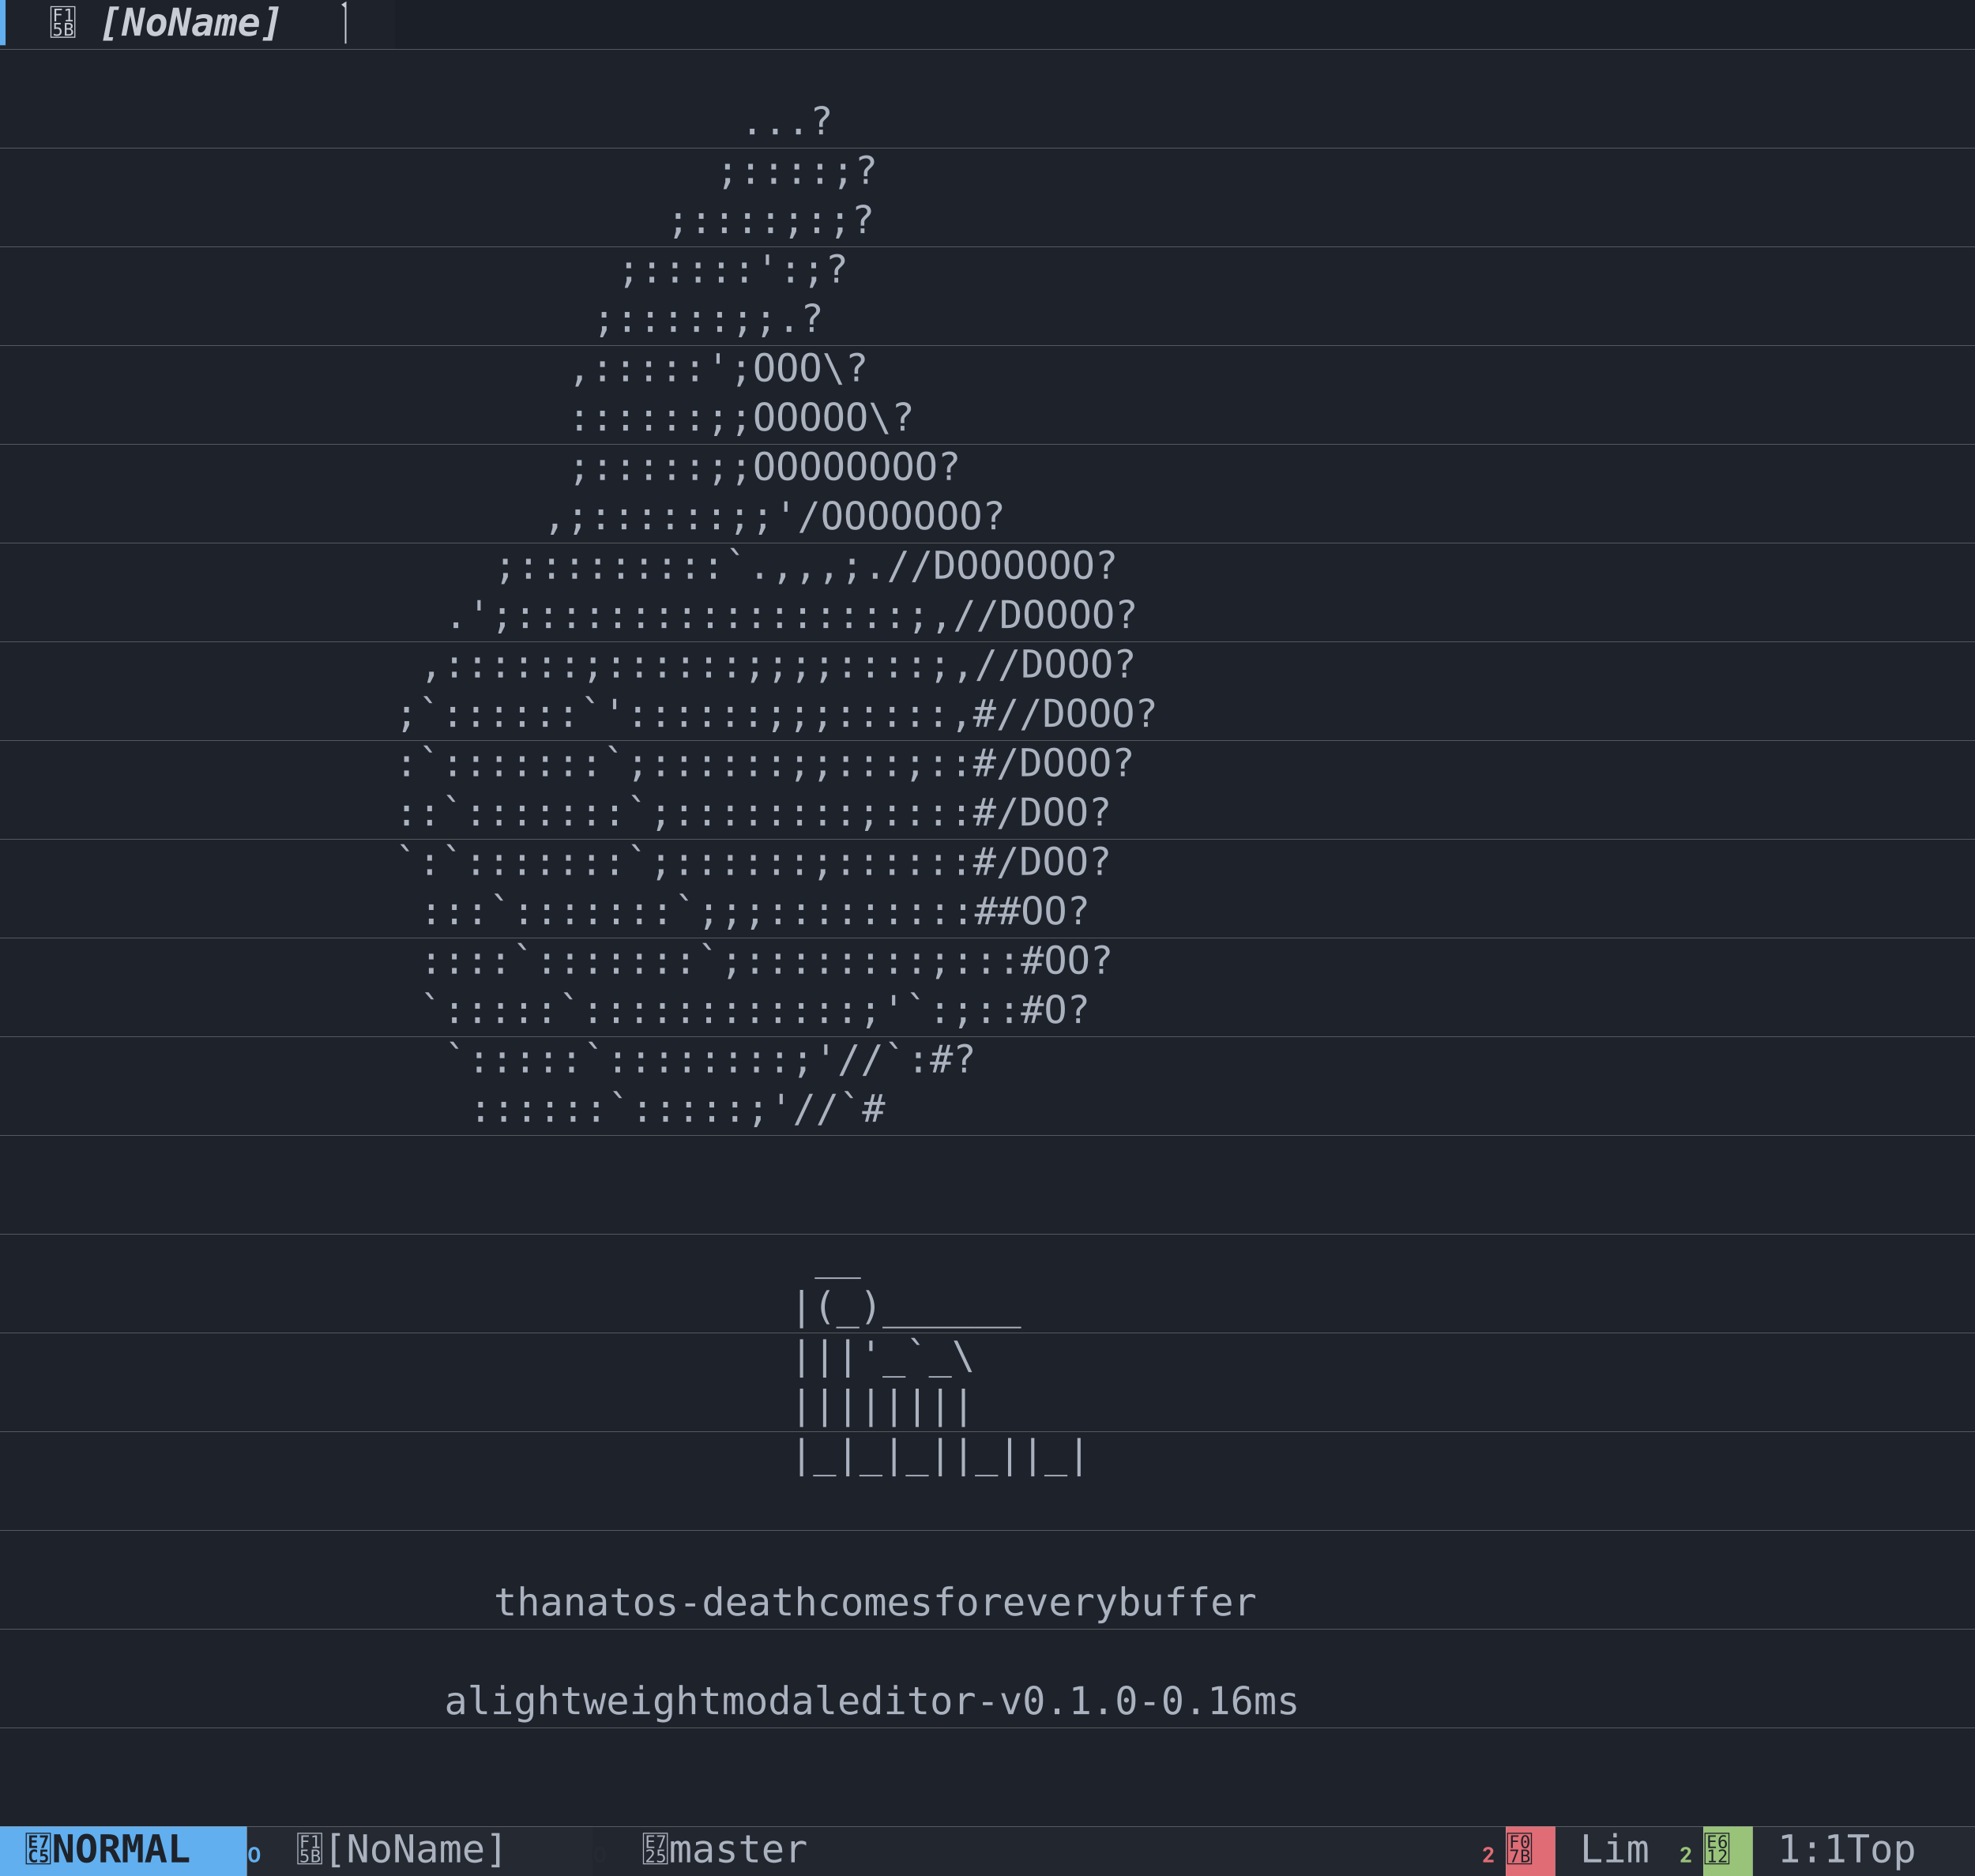
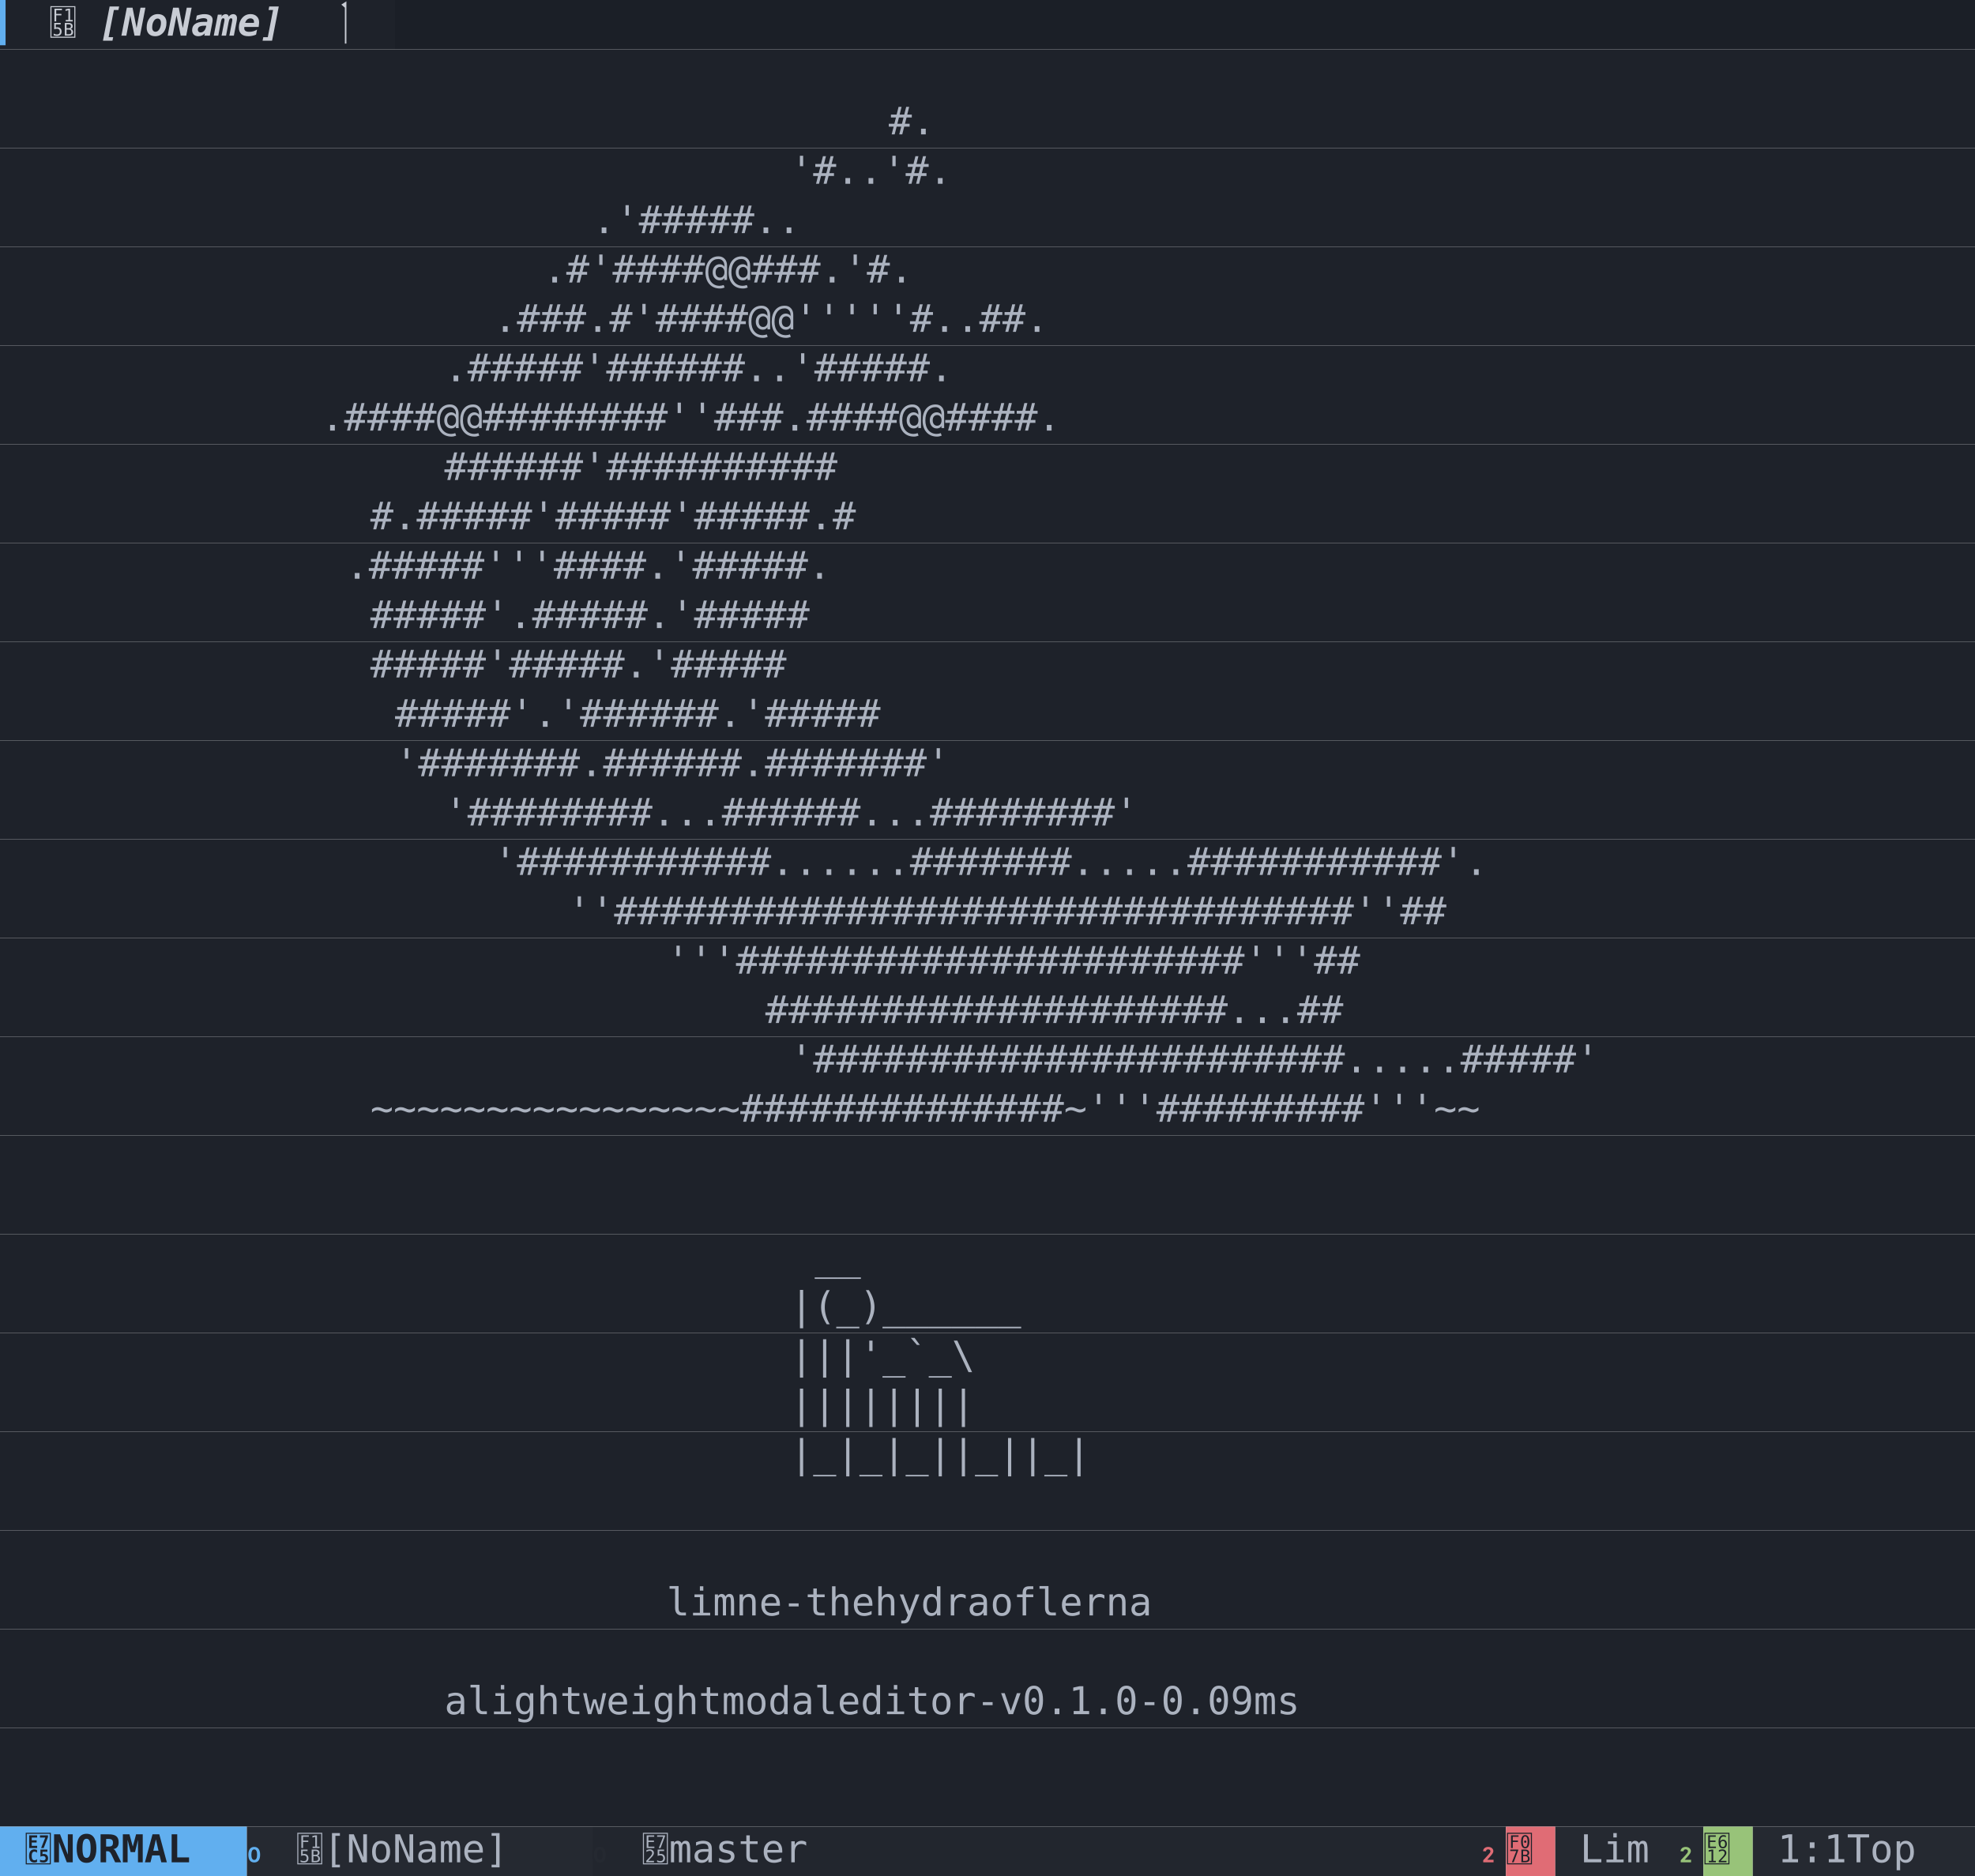
<svg xmlns="http://www.w3.org/2000/svg" width="720" height="684" viewBox="0 0 720 684" font-family="'JetBrainsMono Nerd Font','Symbols Nerd Font','Cascadia Code',Consolas,monospace" font-size="14" xml:space="preserve">
  <rect x="0" y="0" width="144" height="18" fill="#1e222a" />
  <rect x="144" y="0" width="576" height="18" fill="#1b1f27" />
  <text x="0" y="13" fill="#61afef">▎</text>
  <text x="18" y="13" fill="#c8ccd4"></text>
  <text x="36 45 54 72 81 90 99 108" y="13" fill="#c8ccd4" font-weight="bold" font-style="italic">[NoName]</text>
  <text x="126" y="13" fill="#c8ccd4"></text>
  <rect x="0" y="18" width="720" height="18" fill="#1e222a" />
  <rect x="0" y="36" width="720" height="18" fill="#1e222a" />
-   <text x="270 279 288 549" y="49" fill="#abb2bf">...?</text>
+   <text x="324 333" y="49" fill="#abb2bf">#.</text>
  <rect x="0" y="54" width="720" height="18" fill="#1e222a" />
-   <text x="261 270 279 288 297 306 558" y="67" fill="#abb2bf">;::::;?</text>
+   <text x="288 297 306 315 333 342 351" y="67" fill="#abb2bf">'#..'#.</text>
  <rect x="0" y="72" width="720" height="18" fill="#1e222a" />
-   <text x="243 252 261 270 279 288 306 315 558" y="85" fill="#abb2bf">;::::;:;?</text>
+   <text x="216 315 324 333 342 351 360 369 513" y="85" fill="#abb2bf">.'#####..</text>
  <rect x="0" y="90" width="720" height="18" fill="#1e222a" />
-   <text x="225 234 243 252 261 270 279 315 324 558" y="103" fill="#abb2bf">;:::::':;?</text>
+   <text x="198 207 216 333 342 351 360 369 378 387 396 405 414 513 522 531" y="103" fill="#abb2bf">.#'####@@###.'#.</text>
  <rect x="0" y="108" width="720" height="18" fill="#1e222a" />
-   <text x="216 225 234 243 252 261 270 324 333 558" y="121" fill="#abb2bf">;:::::;;.?</text>
+   <text x="180 189 198 207 216 225 234 333 342 351 360 369 378 387 396 405 414 495 504 513 522 531 540 549" y="121" fill="#abb2bf">.###.#'####@@'''''#..##.</text>
  <rect x="0" y="126" width="720" height="18" fill="#1e222a" />
-   <text x="207 216 225 234 243 252 261 333 441 450 459 468 558" y="139" fill="#abb2bf">,:::::';OOO\?</text>
+   <text x="162 171 180 189 198 207 216 333 342 351 360 369 378 387 405 513 522 531 540 549 558 567" y="139" fill="#abb2bf">.#####'######..'#####.</text>
  <rect x="0" y="144" width="720" height="18" fill="#1e222a" />
-   <text x="207 216 225 234 243 252 261 333 432 441 450 459 468 477 558" y="157" fill="#abb2bf">::::::;;OOOOO\?</text>
+   <text x="117 126 135 144 153 162 171 180 189 198 207 333 342 351 360 369 378 387 396 405 414 522 531 540 549 558 567 576 585 594 603 612" y="157" fill="#abb2bf">.####@@########''###.####@@####.</text>
  <rect x="0" y="162" width="720" height="18" fill="#1e222a" />
-   <text x="207 216 225 234 243 252 261 333 423 432 441 450 459 468 477 486 558" y="175" fill="#abb2bf">;:::::;;OOOOOOOO?</text>
+   <text x="162 171 180 189 198 207 324 333 342 351 360 522 531 540 549 558 567" y="175" fill="#abb2bf">######'##########</text>
  <rect x="0" y="180" width="720" height="18" fill="#1e222a" />
-   <text x="198 207 216 225 234 243 252 261 270 324 333 423 441 450 459 468 477 486 495 558" y="193" fill="#abb2bf">,;::::::;;'/OOOOOOO?</text>
+   <text x="135 144 153 162 171 180 189 198 333 342 351 360 369 531 540 549 558 567 576 585 594" y="193" fill="#abb2bf">#.#####'#####'#####.#</text>
  <rect x="0" y="198" width="720" height="18" fill="#1e222a" />
-   <text x="180 189 198 207 216 225 234 243 252 261 270 279 297 306 315 324 333 414 441 459 468 477 486 495 504 513 558" y="211" fill="#abb2bf">;:::::::::`.,,,;.//DOOOOOO?</text>
+   <text x="126 135 144 153 162 171 180 324 333 342 351 360 369 378 549 558 567 576 585 594 603" y="211" fill="#abb2bf">.#####'''####.'#####.</text>
  <rect x="0" y="216" width="720" height="18" fill="#1e222a" />
-   <text x="162 171 180 189 198 207 216 225 234 243 252 261 270 279 288 297 306 315 324 333 342 351 405 432 486 495 504 513 522 558" y="229" fill="#abb2bf">.';:::::::::::::::::;,//DOOOO?</text>
+   <text x="135 144 153 162 171 180 333 342 351 360 369 378 387 549 558 567 576 585 594" y="229" fill="#abb2bf">#####'.#####.'#####</text>
  <rect x="0" y="234" width="720" height="18" fill="#1e222a" />
-   <text x="153 162 171 180 189 198 207 216 225 234 243 252 261 270 279 288 297 306 315 324 333 342 351 360 396 423 504 513 522 531 558" y="247" fill="#abb2bf">,::::::;::::::;;;;::::;,//DOOO?</text>
+   <text x="135 144 153 162 171 180 351 360 369 378 387 396 549 558 567 576 585 594" y="247" fill="#abb2bf">#####'#####.'#####</text>
  <rect x="0" y="252" width="720" height="18" fill="#1e222a" />
-   <text x="144 153 162 171 180 189 198 207 216 225 234 243 252 261 270 279 288 297 306 315 324 333 342 351 369 378 387 414 513 522 531 540 558" y="265" fill="#abb2bf">;`::::::`'::::::;;;:::::,#//DOOO?</text>
+   <text x="144 153 162 171 180 189 207 342 351 360 369 378 387 396 522 540 549 558 567 576 585" y="265" fill="#abb2bf">#####'.'######.'#####</text>
  <rect x="0" y="270" width="720" height="18" fill="#1e222a" />
-   <text x="144 153 162 171 180 189 198 207 216 225 234 243 252 261 270 279 288 297 306 315 324 333 351 360 369 378 405 522 531 540 549 558" y="283" fill="#abb2bf">:`:::::::`;::::::;;:::;::#/DOOO?</text>
+   <text x="144 153 162 171 180 189 198 207 234 351 360 369 378 387 396 495 522 531 540 549 558 567 576 585" y="283" fill="#abb2bf">'#######.######.#######'</text>
  <rect x="0" y="288" width="720" height="18" fill="#1e222a" />
-   <text x="144 153 162 171 180 189 198 207 216 225 234 243 252 261 270 279 288 297 306 315 333 342 351 360 369 378 396 531 540 549 558" y="301" fill="#abb2bf">::`:::::::`;::::::::;::::#/DOO?</text>
+   <text x="162 171 180 189 198 207 216 225 234 243 252 270 351 360 369 378 387 396 459 477 486 495 504 513 522 531 540 549 558 567" y="301" fill="#abb2bf">'########...######...########'</text>
  <rect x="0" y="306" width="720" height="18" fill="#1e222a" />
-   <text x="144 153 162 171 180 189 198 207 216 225 234 243 252 261 270 279 288 297 315 324 333 342 351 360 369 378 387 531 540 549 558" y="319" fill="#abb2bf">`:`:::::::`;::::::;::::::#/DOO?</text>
+   <text x="180 189 198 207 216 225 234 243 252 261 270 279 288 297 306 315 324 333 342 351 360 369 378 387 396 405 414 423 432 441 450 459 468 477 486 495 504 513 522 531 540 549 603" y="319" fill="#abb2bf">'###########......#######.....###########'.</text>
  <rect x="0" y="324" width="720" height="18" fill="#1e222a" />
-   <text x="153 162 171 180 189 198 207 216 225 234 243 252 261 270 288 297 306 315 324 333 342 351 360 369 378 387 540 549 558" y="337" fill="#abb2bf">:::`:::::::`;;;:::::::::##OO?</text>
+   <text x="207 216 225 234 243 252 261 270 279 288 297 306 315 324 333 342 351 360 369 378 387 396 405 414 423 432 441 450 459 468 477 486 495 504 513 522 603 612" y="337" fill="#abb2bf">''################################''##</text>
  <rect x="0" y="342" width="720" height="18" fill="#1e222a" />
-   <text x="153 162 171 180 189 198 207 216 225 234 243 252 261 270 279 288 297 306 315 324 333 342 351 360 369 378 387 540 549 558" y="355" fill="#abb2bf">::::`:::::::`;::::::::;:::#OO?</text>
+   <text x="243 252 261 270 279 288 297 306 315 324 333 342 351 360 369 378 387 396 405 414 423 432 441 450 459 468 477 486 603 612" y="355" fill="#abb2bf">'''######################'''##</text>
  <rect x="0" y="360" width="720" height="18" fill="#1e222a" />
-   <text x="153 162 171 180 189 198 207 216 225 234 243 252 261 270 279 288 297 306 315 324 333 342 351 360 369 378 387 540 558" y="373" fill="#abb2bf">`:::::`::::::::::::;'`:;::#O?</text>
+   <text x="279 288 297 306 315 324 333 342 351 360 369 378 387 396 405 414 423 432 441 450 459 576 585 594 603" y="373" fill="#abb2bf">####################...##</text>
  <rect x="0" y="378" width="720" height="18" fill="#1e222a" />
-   <text x="162 171 180 189 198 207 216 225 234 243 252 261 270 279 288 297 306 324 351 369 378 387 558" y="391" fill="#abb2bf">`:::::`::::::::;'//`:#?</text>
+   <text x="288 297 306 315 324 333 342 351 360 369 378 387 396 405 414 423 432 441 450 459 468 477 486 495 504 513 522 531 540 549 558 567 576 585 594" y="391" fill="#abb2bf">'#######################.....#####'</text>
  <rect x="0" y="396" width="720" height="18" fill="#1e222a" />
-   <text x="171 180 189 198 207 216 225 234 243 252 261 270 279 288 315 342 378 387" y="409" fill="#abb2bf">::::::`:::::;'//`#</text>
+   <text x="135 144 153 162 171 180 189 198 207 216 225 234 243 252 261 297 306 315 324 333 342 351 360 369 378 387 396 405 414 423 432 441 450 459 468 477 486 495 504 513 522 531 540 549 558 567 576 585" y="409" fill="#abb2bf">~~~~~~~~~~~~~~~~##############~'''#########'''~~</text>
  <rect x="0" y="414" width="720" height="18" fill="#1e222a" />
  <rect x="0" y="432" width="720" height="18" fill="#1e222a" />
  <rect x="0" y="450" width="720" height="18" fill="#1e222a" />
  <text x="297 315" y="463" fill="#abb2bf">__</text>
  <rect x="0" y="468" width="720" height="18" fill="#1e222a" />
  <text x="288 306 315 324 333 351 360 378 387 396" y="481" fill="#abb2bf">|(_)______</text>
  <rect x="0" y="486" width="720" height="18" fill="#1e222a" />
  <text x="288 306 324 342 351 369 387 405" y="499" fill="#abb2bf">|||'_`_\</text>
  <rect x="0" y="504" width="720" height="18" fill="#1e222a" />
  <text x="288 306 324 342 360 378 396 414" y="517" fill="#abb2bf">||||||||</text>
  <rect x="0" y="522" width="720" height="18" fill="#1e222a" />
  <text x="288 297 306 315 324 333 342 360 369 378 396 405 414" y="535" fill="#abb2bf">|_|_|_||_||_|</text>
  <rect x="0" y="540" width="720" height="18" fill="#1e222a" />
  <rect x="0" y="558" width="720" height="18" fill="#1e222a" />
  <rect x="0" y="576" width="720" height="18" fill="#1e222a" />
-   <text x="180 189 198 207 216 225 234 243 261 279 288 297 306 315 333 342 351 360 369 387 396 405 423 432 441 450 459 477 486 495 504 513 522" y="589" fill="#abb2bf">thanatos-deathcomesforeverybuffer</text>
+   <text x="243 252 261 270 279 297 315 324 333 351 360 369 378 387 405 414 432 441 450 459 468" y="589" fill="#abb2bf">limne-thehydraoflerna</text>
  <rect x="0" y="594" width="720" height="18" fill="#1e222a" />
  <rect x="0" y="612" width="720" height="18" fill="#1e222a" />
-   <text x="162 180 189 198 207 216 225 234 243 252 261 270 288 297 306 315 324 342 351 360 369 378 387 405 423 432 441 450 459 468 486 504 513 522 531 540 549" y="625" fill="#abb2bf">alightweightmodaleditor-v0.1.0-0.16ms</text>
+   <text x="162 180 189 198 207 216 225 234 243 252 261 270 288 297 306 315 324 342 351 360 369 378 387 405 423 432 441 450 459 468 486 504 513 522 531 540 549" y="625" fill="#abb2bf">alightweightmodaleditor-v0.1.0-0.09ms</text>
  <rect x="0" y="630" width="720" height="18" fill="#1e222a" />
  <rect x="0" y="648" width="720" height="18" fill="#1e222a" />
  <rect x="0" y="666" width="90" height="18" fill="#61afef" />
  <rect x="90" y="666" width="126" height="18" fill="#252931" />
  <rect x="216" y="666" width="333" height="18" fill="#22262e" />
  <rect x="549" y="666" width="18" height="18" fill="#e06c75" />
  <rect x="567" y="666" width="54" height="18" fill="#252931" />
  <rect x="621" y="666" width="18" height="18" fill="#98c379" />
  <rect x="639" y="666" width="81" height="18" fill="#252931" />
  <text x="9 27 36 45 54 63 72" y="679" fill="#1e222a" font-weight="bold">NORMAL</text>
  <text x="90" y="679" fill="#61afef"></text>
  <text x="108 126 135 144 162 171 180 189 198" y="679" fill="#abb2bf">[NoName]</text>
  <text x="216" y="679" fill="#252931"></text>
  <text x="234 252 261 270 279 288 297" y="679" fill="#abb2bf">master</text>
  <text x="540" y="679" fill="#e06c75"></text>
  <text x="549" y="679" fill="#1e222a"></text>
  <text x="576 585 594" y="679" fill="#abb2bf">Lim</text>
  <text x="612" y="679" fill="#98c379"></text>
  <text x="621" y="679" fill="#1e222a"></text>
  <text x="648 657 666 684 693 702" y="679" fill="#abb2bf">1:1Top</text>
</svg>
